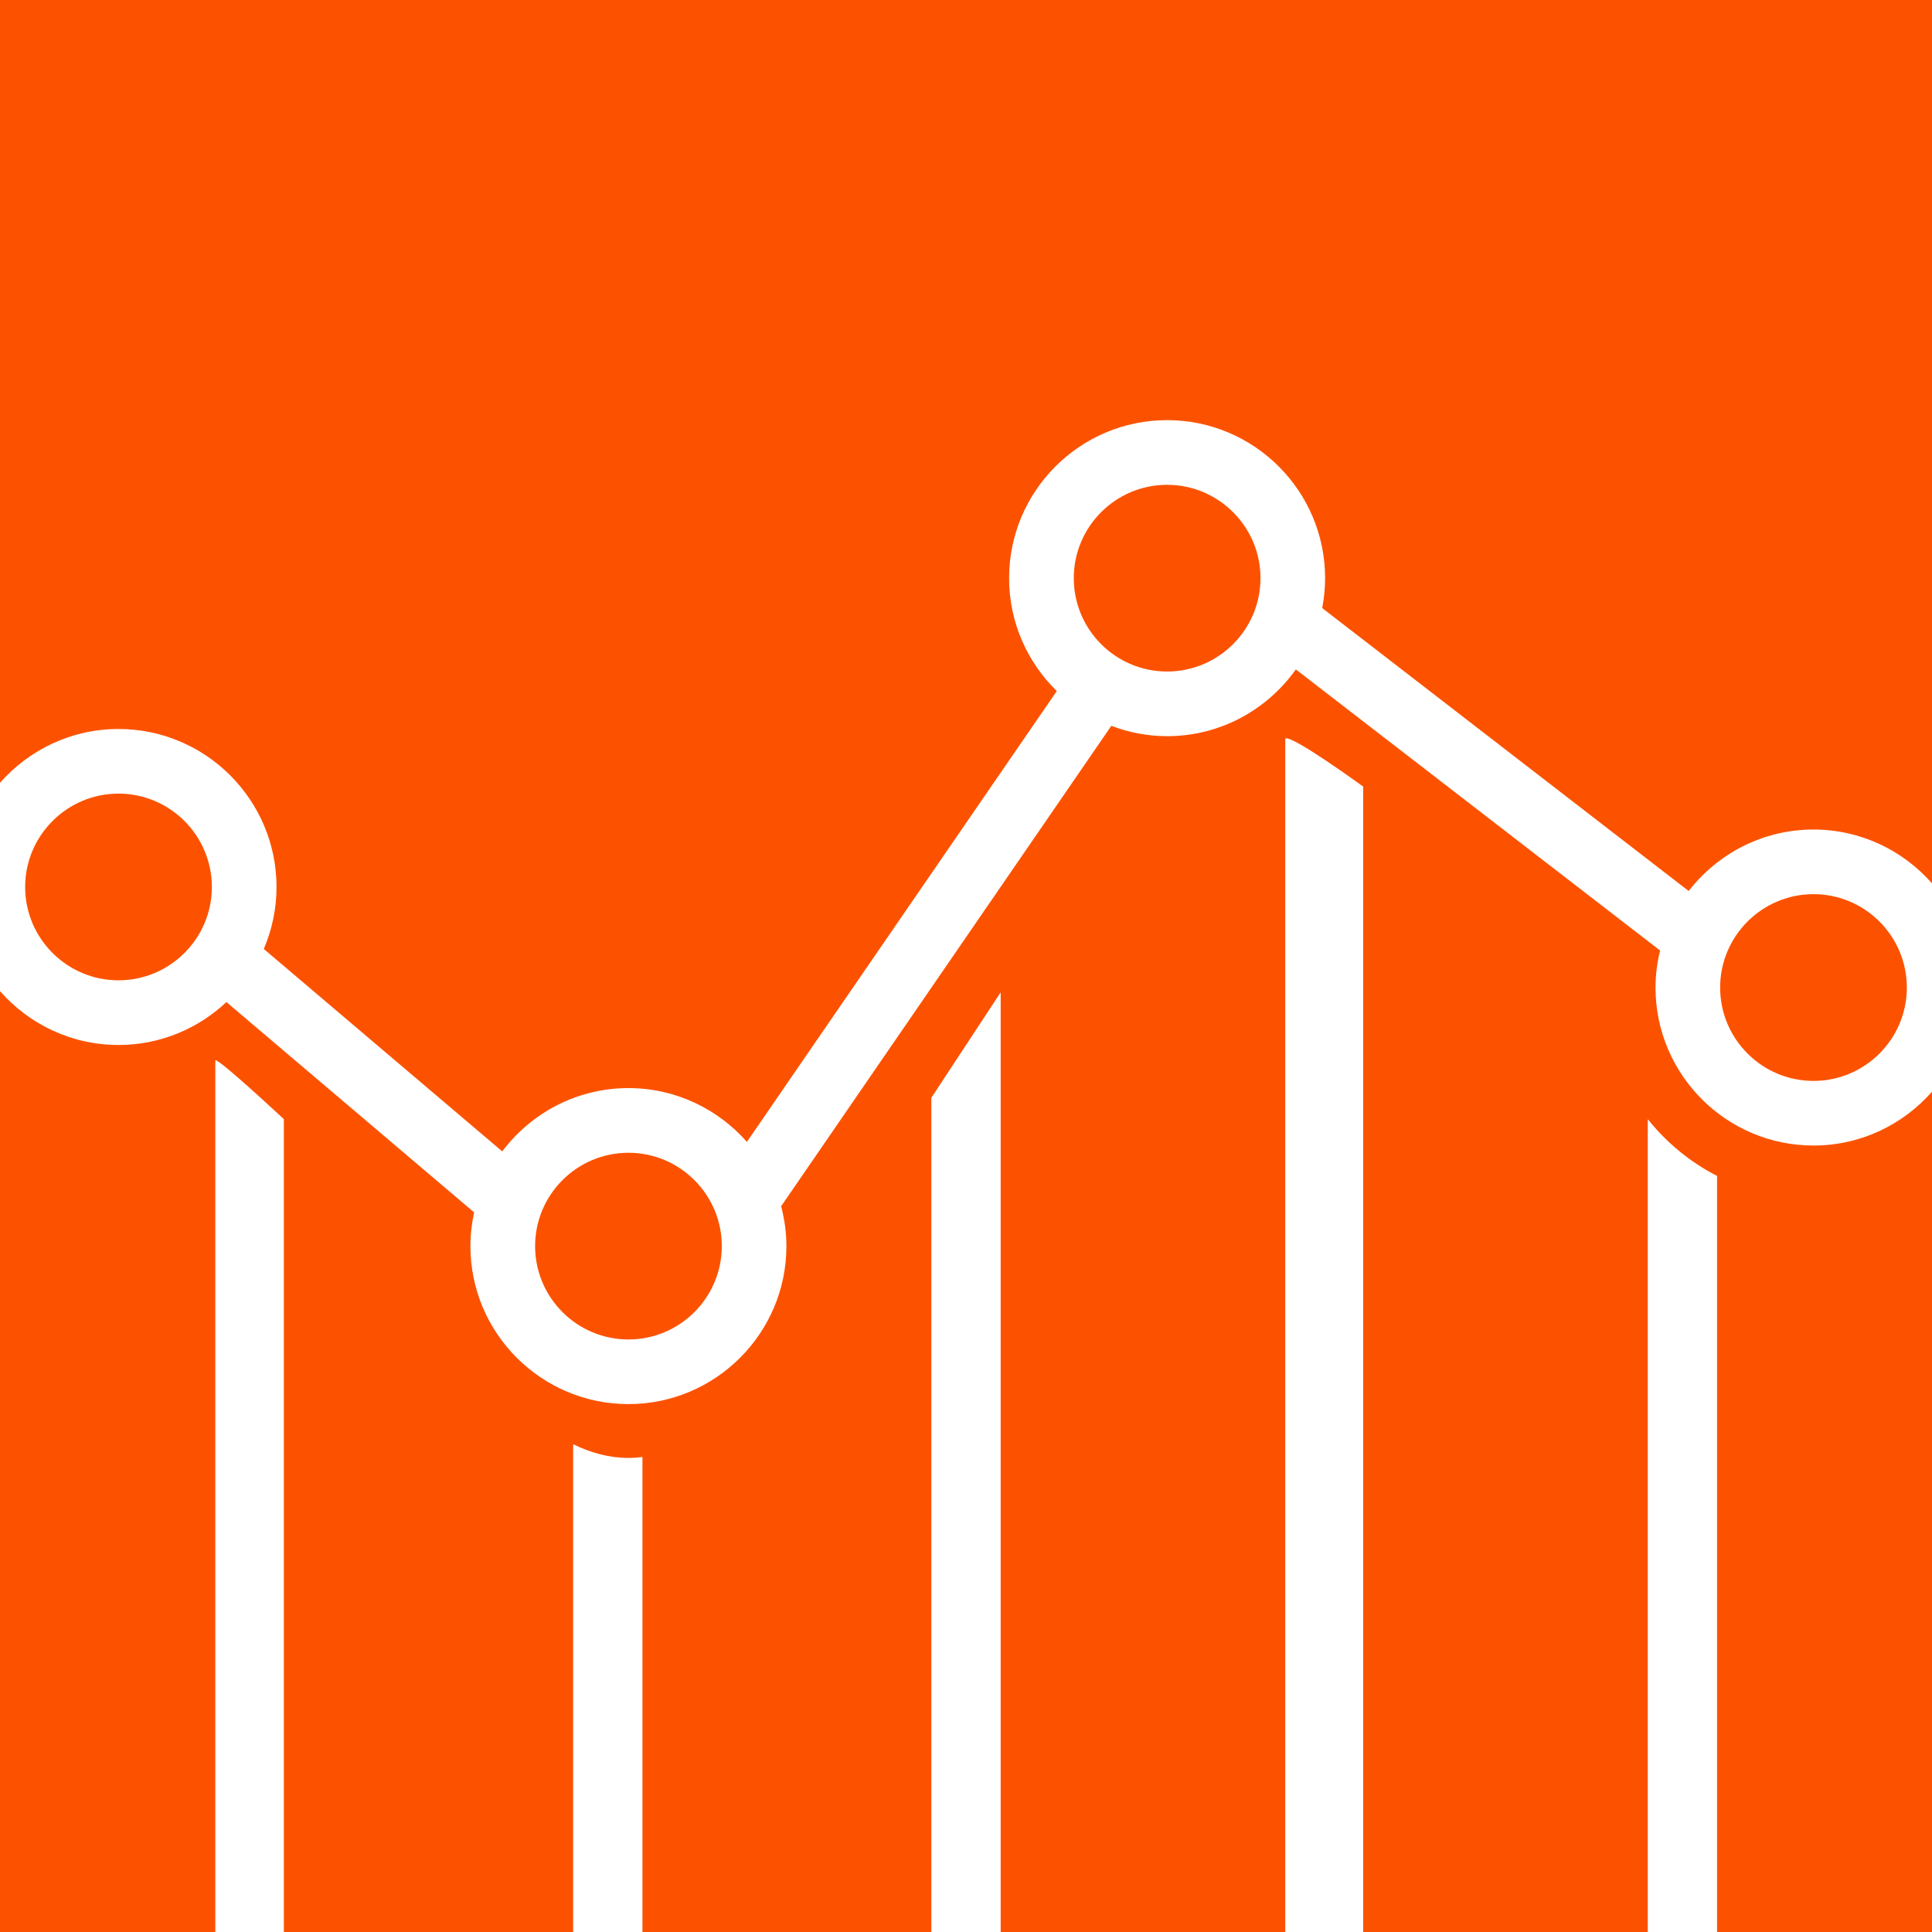
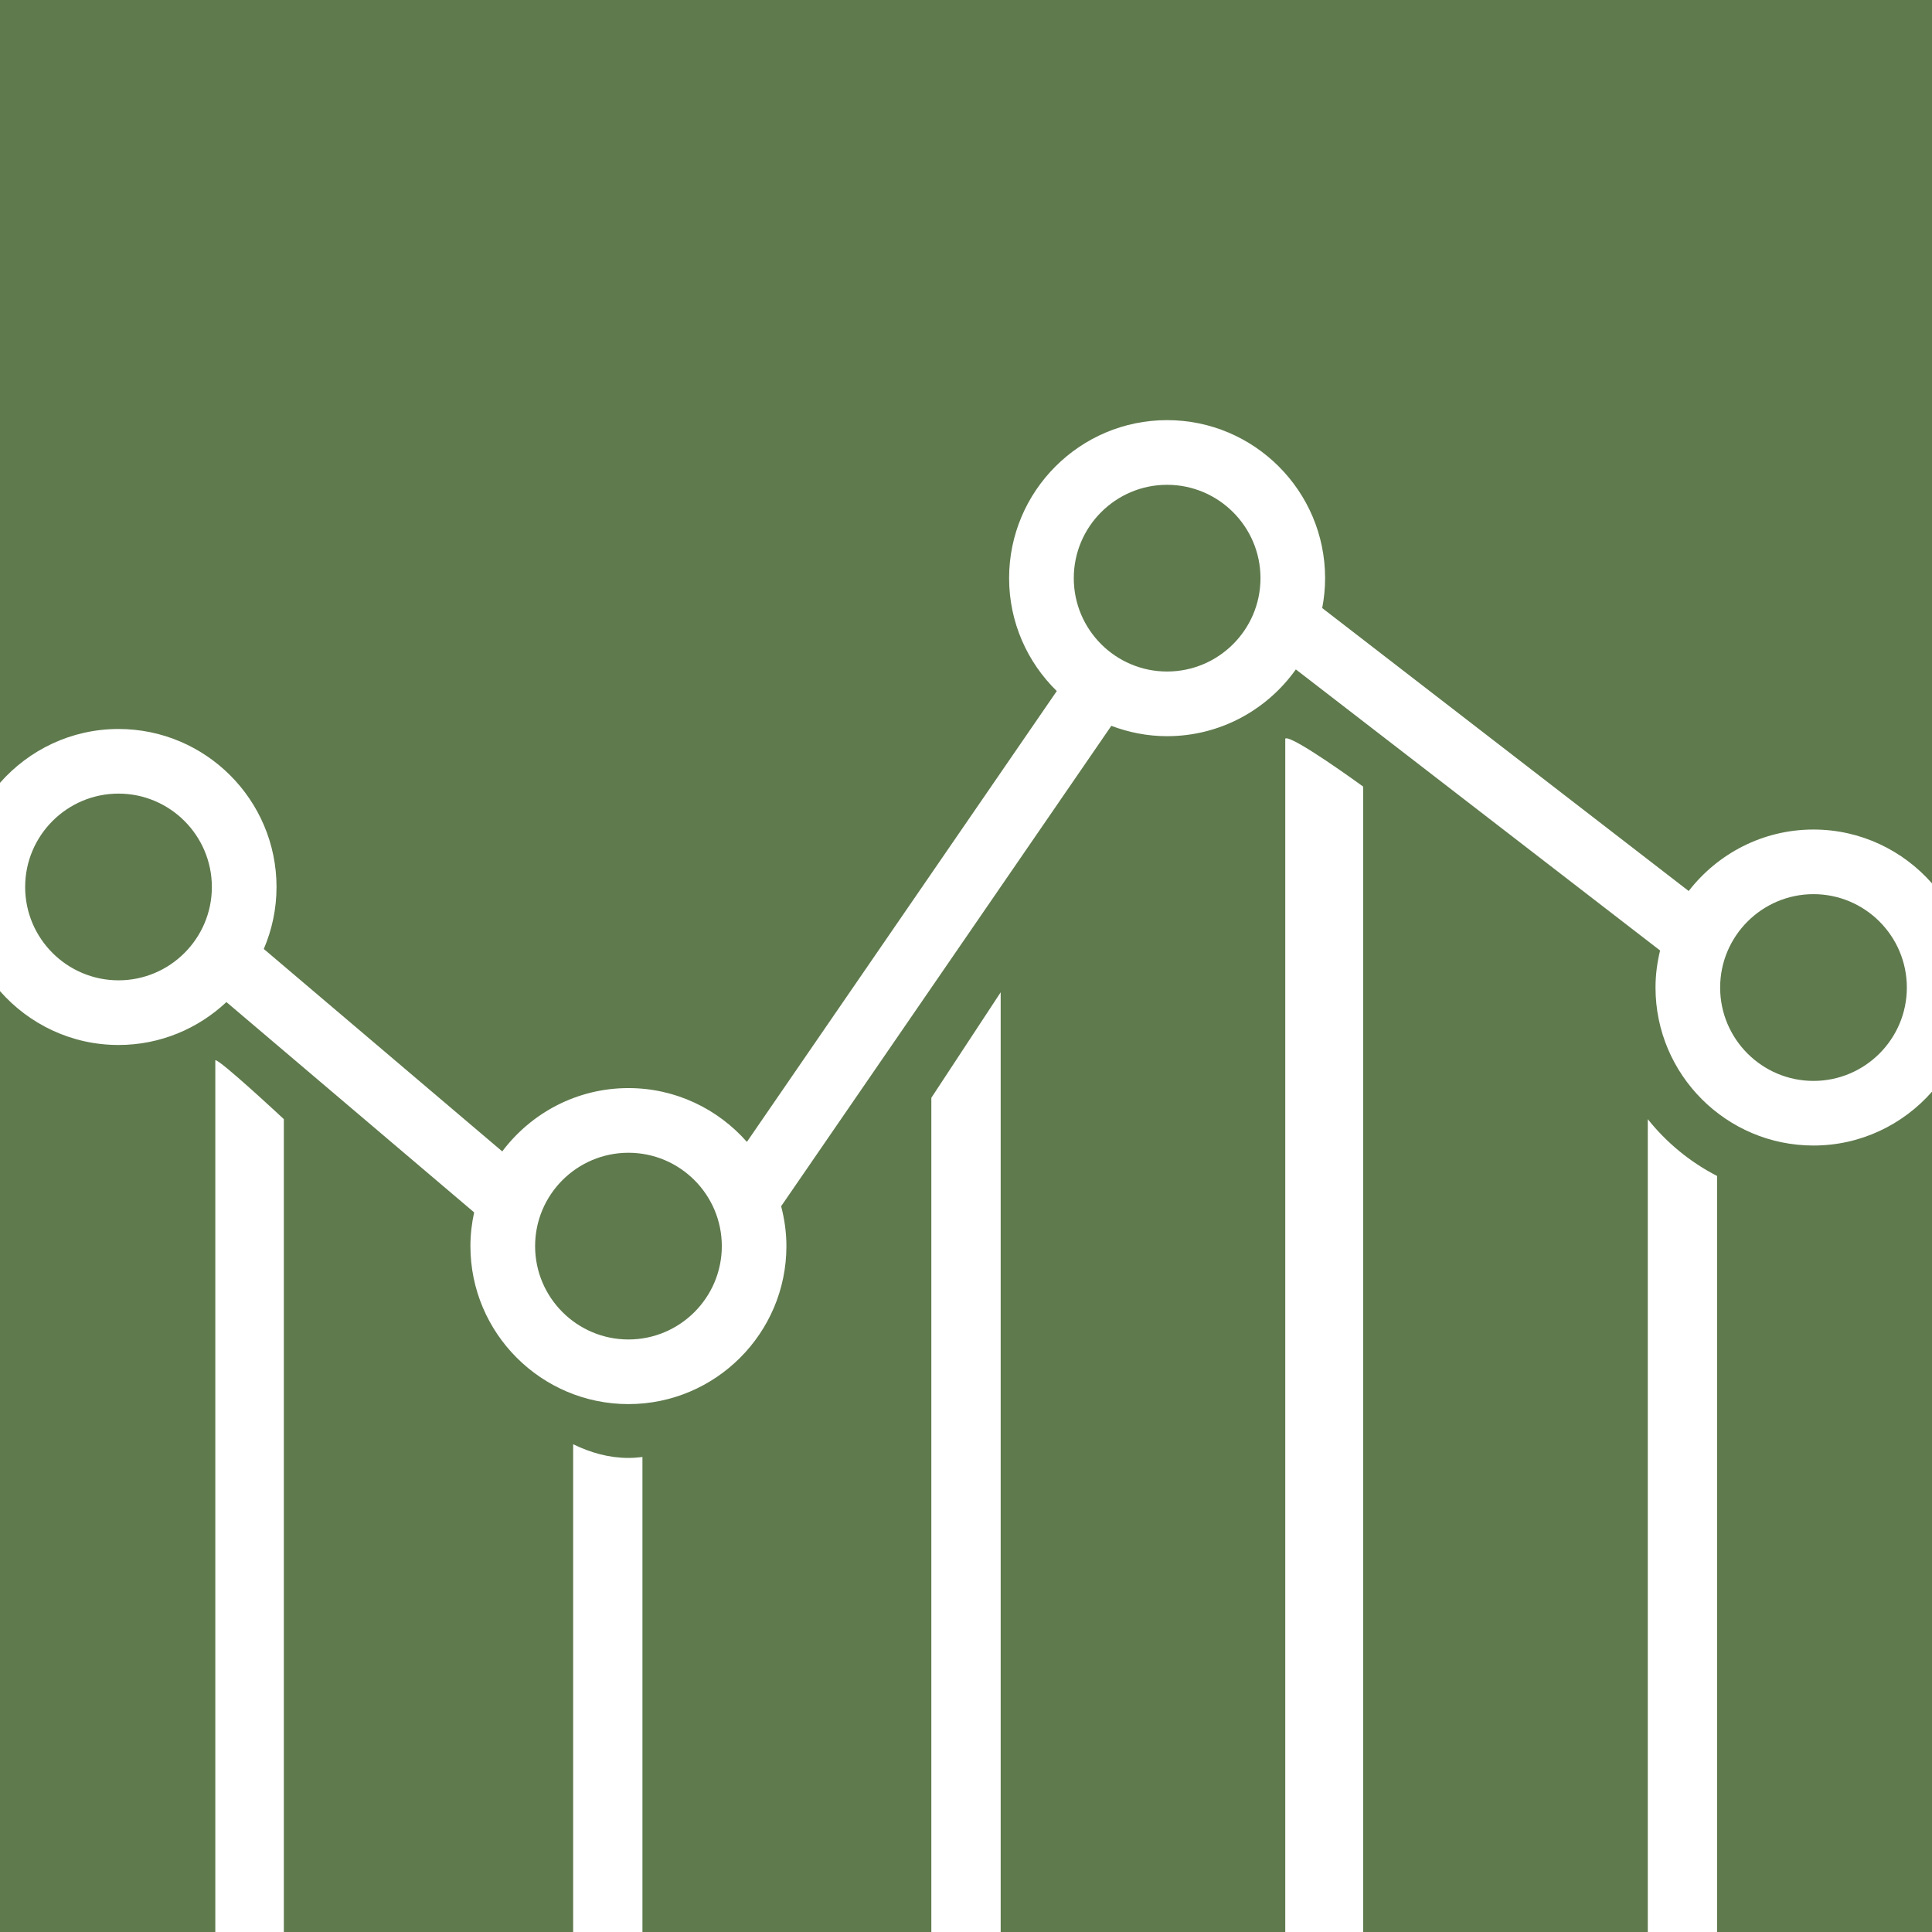
<svg xmlns="http://www.w3.org/2000/svg" width="161.758pt" height="161.758pt" viewBox="0 0 161.758 161.758" version="1.1" id="svg1">
  <defs id="defs1" />
  <rect style="fill:#ffffff;stroke:#ffffff;stroke-width:0" id="rect1" width="161.758" height="161.758" x="-5.5289218e-14" y="-8.9578186e-14" />
-   <path fill-rule="nonzero" fill="#fc5200" fill-opacity="1" d="m 60.434,104.332 c 0,-4.312 -3.508,-7.816 -7.816,-7.816 -4.312,0 -7.816,3.504 -7.816,7.816 0,4.309 3.504,7.816 7.816,7.816 4.309,0 7.816,-3.508 7.816,-7.816 m 91.402,-8.422 c -7.293,0 -13.227,-5.934 -13.227,-13.227 0,-1.07 0.141,-2.105 0.383,-3.102 L 108.496,56.047 c -2.398,3.375 -6.332,5.59 -10.781,5.59 -1.645,0 -3.215,-0.316 -4.668,-0.867 L 65.402,100.992 c 0.277,1.07 0.441,2.184 0.441,3.34 0,7.293 -5.934,13.227 -13.227,13.227 -7.293,0 -13.23,-5.934 -13.23,-13.227 0,-0.969 0.113,-1.914 0.312,-2.824 L 18.957,83.898 c -2.367,2.223 -5.539,3.594 -9.035,3.594 -3.953,0 -7.496,-1.75 -9.922,-4.508 V 161.758 H 18.027 V 88.77 c 0.289,-0.152 5.738,4.93 5.738,4.93 v 68.059 h 24.223 v -40.84 c 1.477,0.723 3.027,1.148 4.629,1.148 0.395,0 0.785,-0.031 1.172,-0.078 v 39.77 h 24.188 V 91.914 l 5.805,-8.832 v 78.676 h 23.828 V 61.836 c 0.52,-0.352 6.52,4.02 6.52,4.02 v 95.902 h 23.832 V 93.703 c 1.57,1.969 3.543,3.594 5.801,4.754 v 63.301 h 17.996 V 91.402 c -2.426,2.758 -5.969,4.508 -9.922,4.508 M 17.738,74.266 c 0,-4.312 -3.508,-7.82 -7.816,-7.82 -4.309,0 -7.816,3.508 -7.816,7.82 0,4.309 3.508,7.812 7.816,7.812 4.309,0 7.816,-3.504 7.816,-7.812 M 0,0 v 65.543 c 2.426,-2.758 5.969,-4.508 9.922,-4.508 7.293,0 13.23,5.934 13.23,13.23 0,1.84 -0.383,3.594 -1.066,5.188 l 19.965,16.949 c 2.414,-3.211 6.246,-5.301 10.566,-5.301 3.949,0 7.492,1.75 9.918,4.504 l 25.945,-37.746 c -2.461,-2.402 -3.992,-5.75 -3.992,-9.453 0,-7.293 5.934,-13.23 13.227,-13.23 7.297,0 13.23,5.938 13.23,13.23 0,0.859 -0.086,1.695 -0.242,2.504 l 30.684,23.691 c 2.422,-3.125 6.199,-5.148 10.449,-5.148 3.953,0 7.496,1.75 9.922,4.508 V 0 Z m 159.652,82.684 c 0,-4.312 -3.504,-7.82 -7.816,-7.82 -4.309,0 -7.816,3.508 -7.816,7.82 0,4.309 3.508,7.816 7.816,7.816 4.312,0 7.816,-3.508 7.816,-7.816 m -54.117,-34.277 c 0,-4.309 -3.508,-7.816 -7.82,-7.816 -4.309,0 -7.812,3.508 -7.812,7.816 0,4.312 3.504,7.816 7.812,7.816 4.312,0 7.82,-3.504 7.82,-7.816" id="path1" style="display:inline" />
+   <path fill-rule="nonzero" fill="#5F7A4D" fill-opacity="1" d="m 60.434,104.332 c 0,-4.312 -3.508,-7.816 -7.816,-7.816 -4.312,0 -7.816,3.504 -7.816,7.816 0,4.309 3.504,7.816 7.816,7.816 4.309,0 7.816,-3.508 7.816,-7.816 m 91.402,-8.422 c -7.293,0 -13.227,-5.934 -13.227,-13.227 0,-1.07 0.141,-2.105 0.383,-3.102 L 108.496,56.047 c -2.398,3.375 -6.332,5.59 -10.781,5.59 -1.645,0 -3.215,-0.316 -4.668,-0.867 L 65.402,100.992 c 0.277,1.07 0.441,2.184 0.441,3.34 0,7.293 -5.934,13.227 -13.227,13.227 -7.293,0 -13.23,-5.934 -13.23,-13.227 0,-0.969 0.113,-1.914 0.312,-2.824 L 18.957,83.898 c -2.367,2.223 -5.539,3.594 -9.035,3.594 -3.953,0 -7.496,-1.75 -9.922,-4.508 V 161.758 H 18.027 V 88.77 c 0.289,-0.152 5.738,4.93 5.738,4.93 v 68.059 h 24.223 v -40.84 c 1.477,0.723 3.027,1.148 4.629,1.148 0.395,0 0.785,-0.031 1.172,-0.078 v 39.77 h 24.188 V 91.914 l 5.805,-8.832 v 78.676 h 23.828 V 61.836 c 0.52,-0.352 6.52,4.02 6.52,4.02 v 95.902 h 23.832 V 93.703 c 1.57,1.969 3.543,3.594 5.801,4.754 v 63.301 h 17.996 V 91.402 c -2.426,2.758 -5.969,4.508 -9.922,4.508 M 17.738,74.266 c 0,-4.312 -3.508,-7.82 -7.816,-7.82 -4.309,0 -7.816,3.508 -7.816,7.82 0,4.309 3.508,7.812 7.816,7.812 4.309,0 7.816,-3.504 7.816,-7.812 M 0,0 v 65.543 c 2.426,-2.758 5.969,-4.508 9.922,-4.508 7.293,0 13.23,5.934 13.23,13.23 0,1.84 -0.383,3.594 -1.066,5.188 l 19.965,16.949 c 2.414,-3.211 6.246,-5.301 10.566,-5.301 3.949,0 7.492,1.75 9.918,4.504 l 25.945,-37.746 c -2.461,-2.402 -3.992,-5.75 -3.992,-9.453 0,-7.293 5.934,-13.23 13.227,-13.23 7.297,0 13.23,5.938 13.23,13.23 0,0.859 -0.086,1.695 -0.242,2.504 l 30.684,23.691 c 2.422,-3.125 6.199,-5.148 10.449,-5.148 3.953,0 7.496,1.75 9.922,4.508 V 0 Z m 159.652,82.684 c 0,-4.312 -3.504,-7.82 -7.816,-7.82 -4.309,0 -7.816,3.508 -7.816,7.82 0,4.309 3.508,7.816 7.816,7.816 4.312,0 7.816,-3.508 7.816,-7.816 m -54.117,-34.277 c 0,-4.309 -3.508,-7.816 -7.82,-7.816 -4.309,0 -7.812,3.508 -7.812,7.816 0,4.312 3.504,7.816 7.812,7.816 4.312,0 7.82,-3.504 7.82,-7.816" id="path1" style="display:inline" />
</svg>
